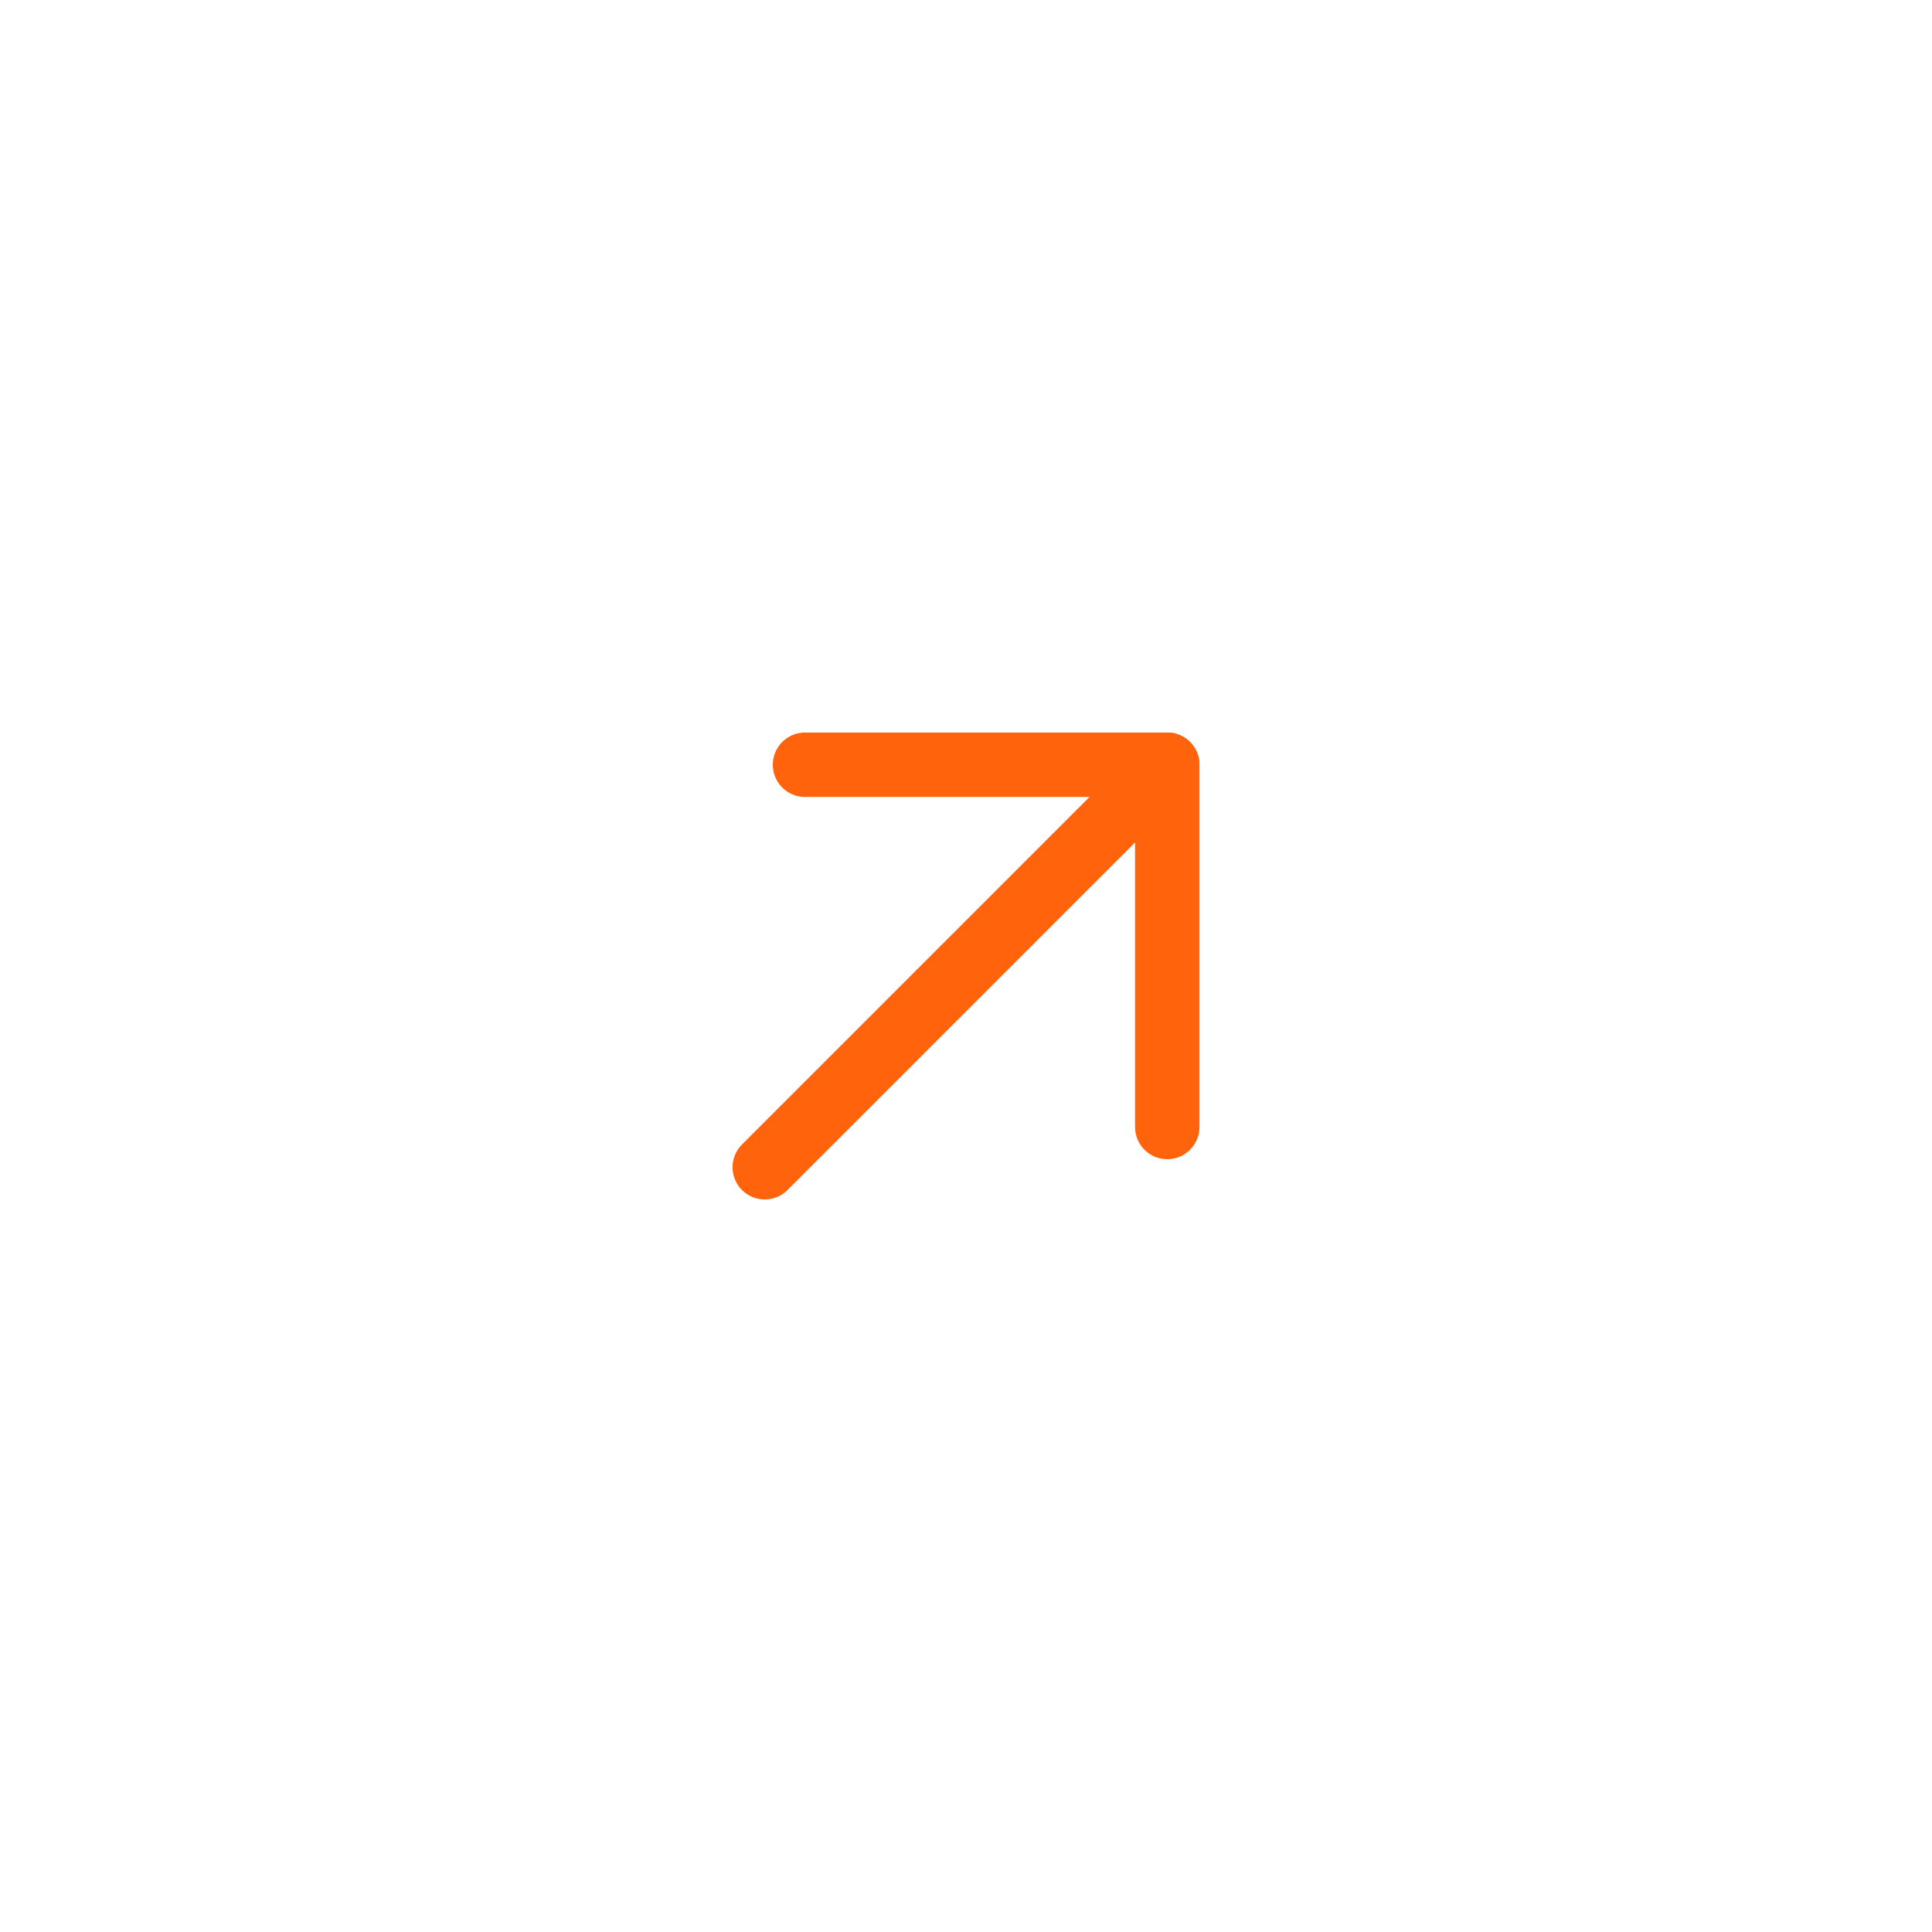
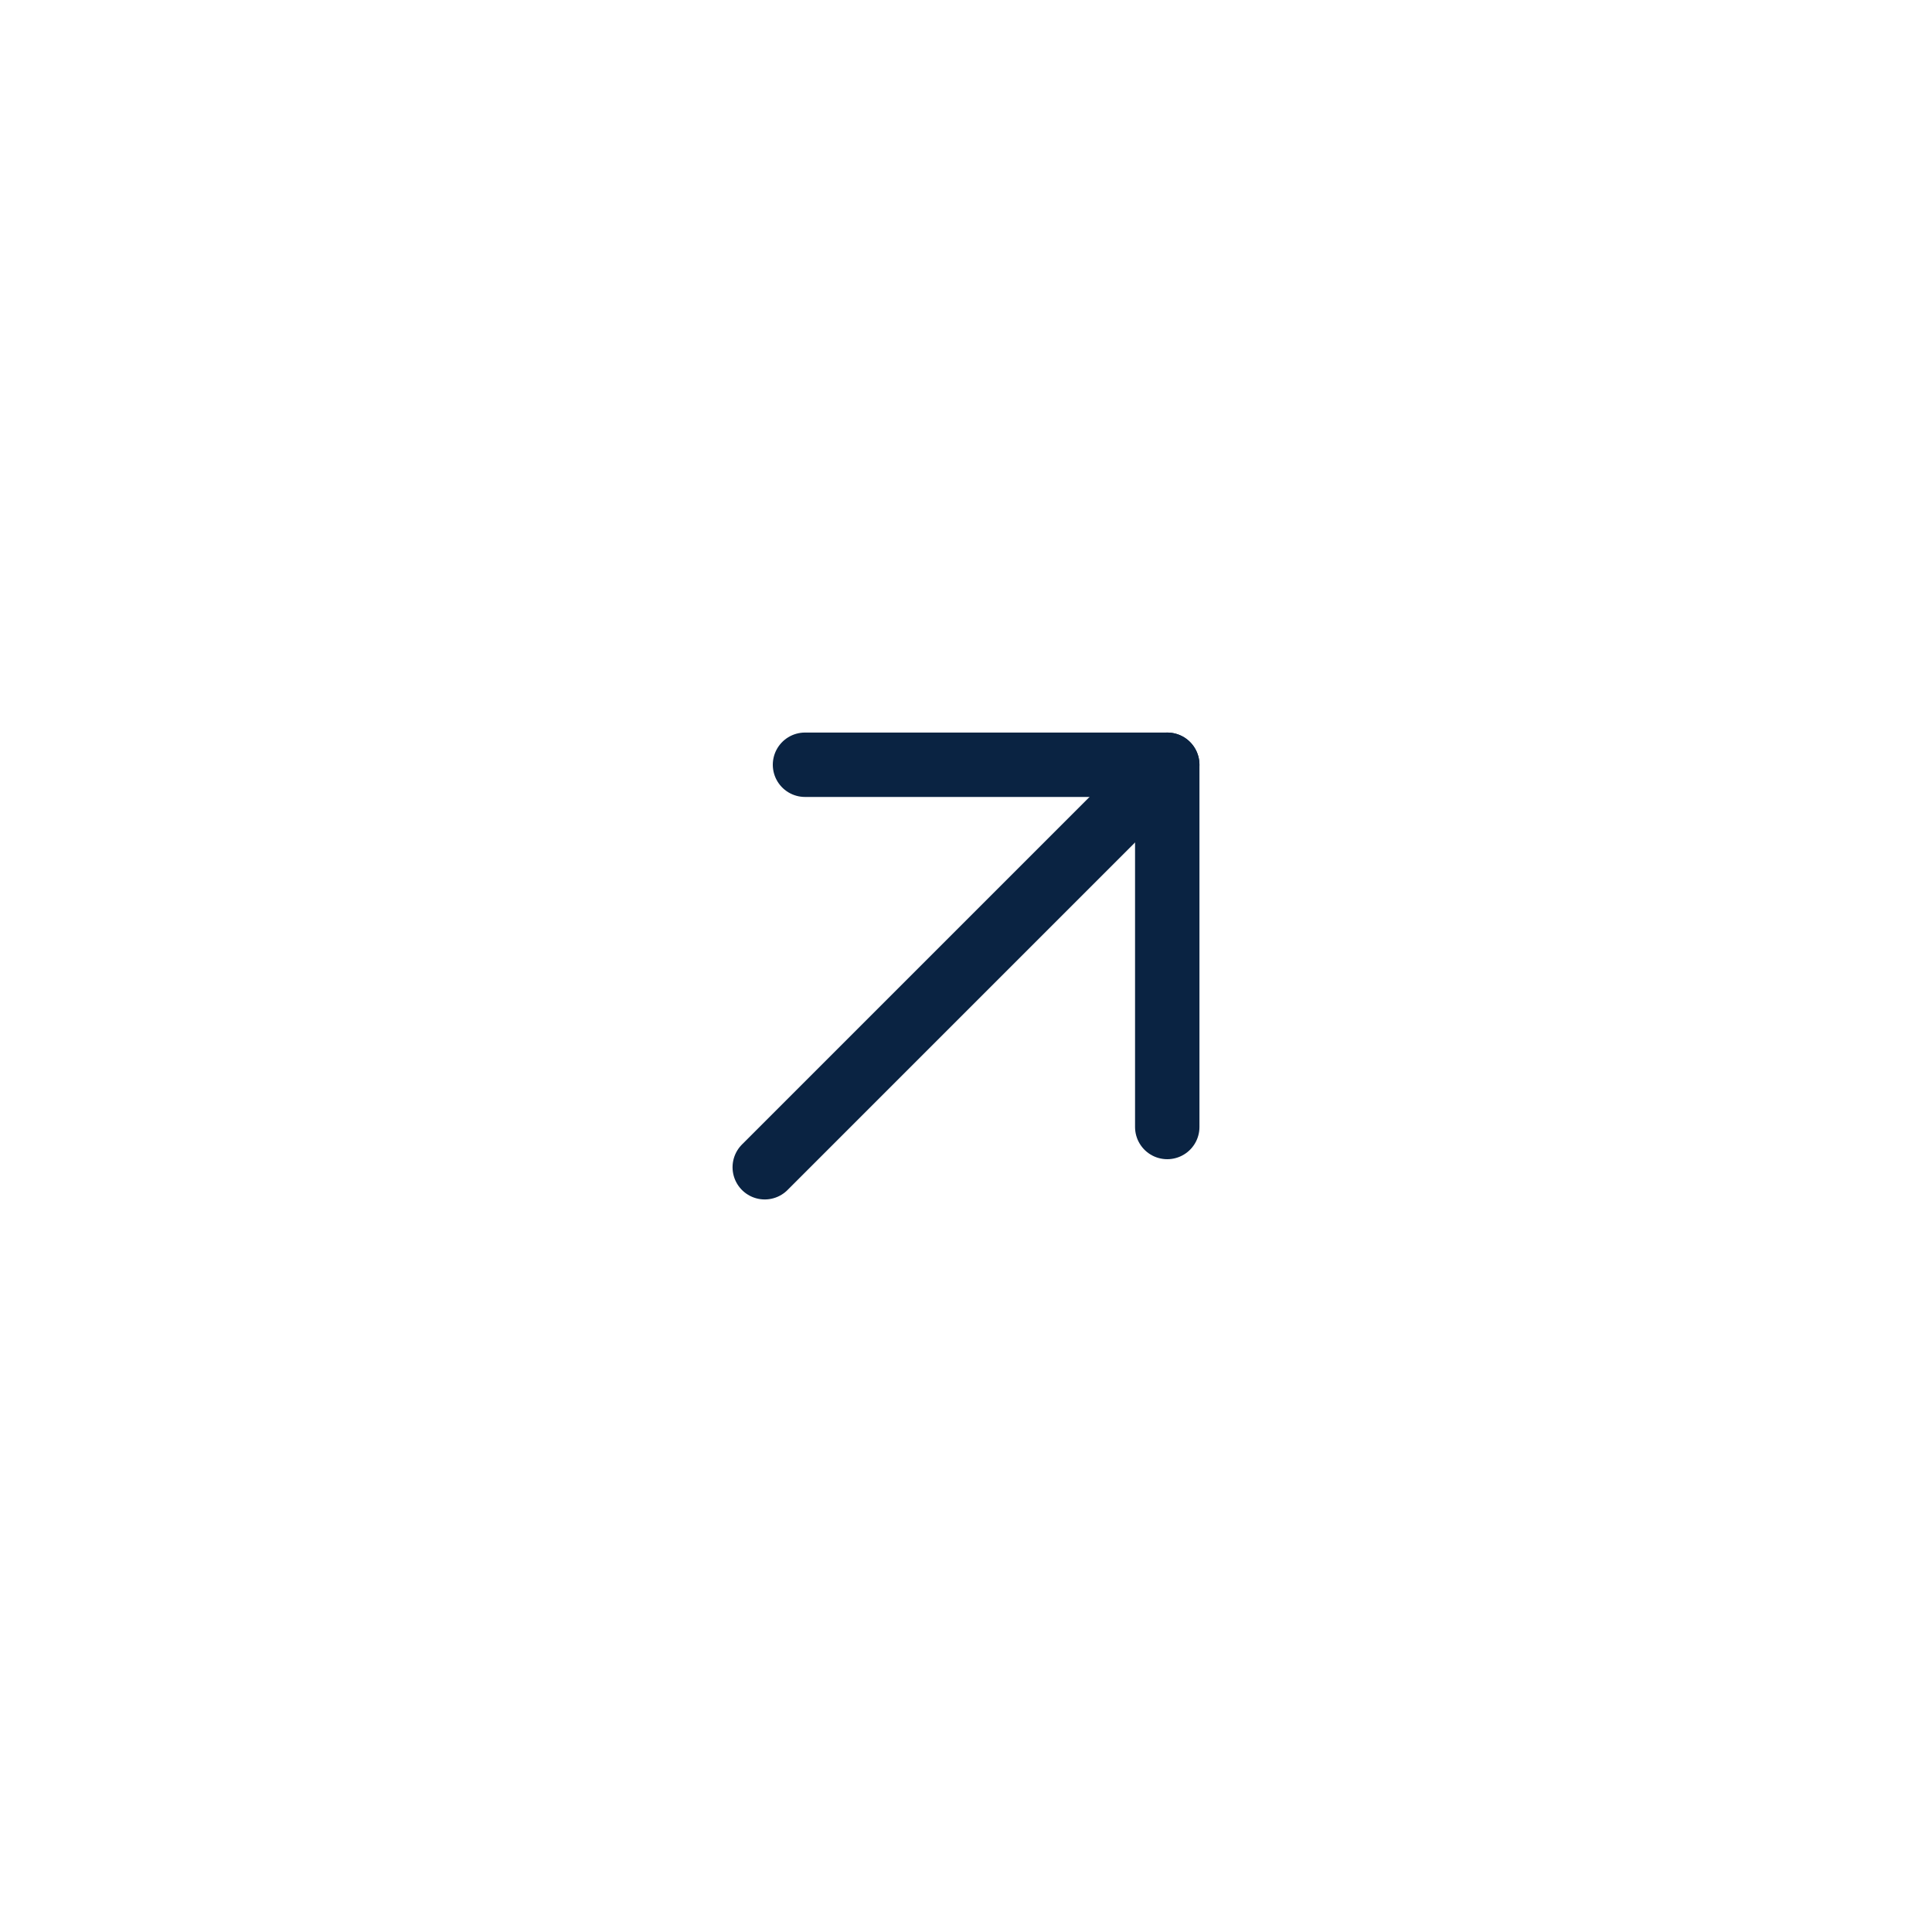
<svg xmlns="http://www.w3.org/2000/svg" width="60" height="60" viewBox="0 0 60 60" fill="none">
  <rect width="60" height="60" fill="white" />
  <mask id="mask0_71_8" style="mask-type:alpha" maskUnits="userSpaceOnUse" x="15" y="15" width="30" height="30">
    <path d="M15 15H45V45H15V15Z" fill="white" />
  </mask>
  <g mask="url(#mask0_71_8)">
-     <path d="M36.25 23.75L23.75 36.25" stroke="#FF640D" stroke-width="2" stroke-linecap="round" stroke-linejoin="round" />
-     <path d="M25 23.75H36.25V35" stroke="#FF640D" stroke-width="2" stroke-linecap="round" stroke-linejoin="round" />
+     <path d="M36.25 23.75L23.75 36.25" stroke="#0a2342" stroke-width="2" stroke-linecap="round" stroke-linejoin="round" />
+     <path d="M25 23.75H36.25V35" stroke="#0a2342" stroke-width="2" stroke-linecap="round" stroke-linejoin="round" />
  </g>
</svg>
